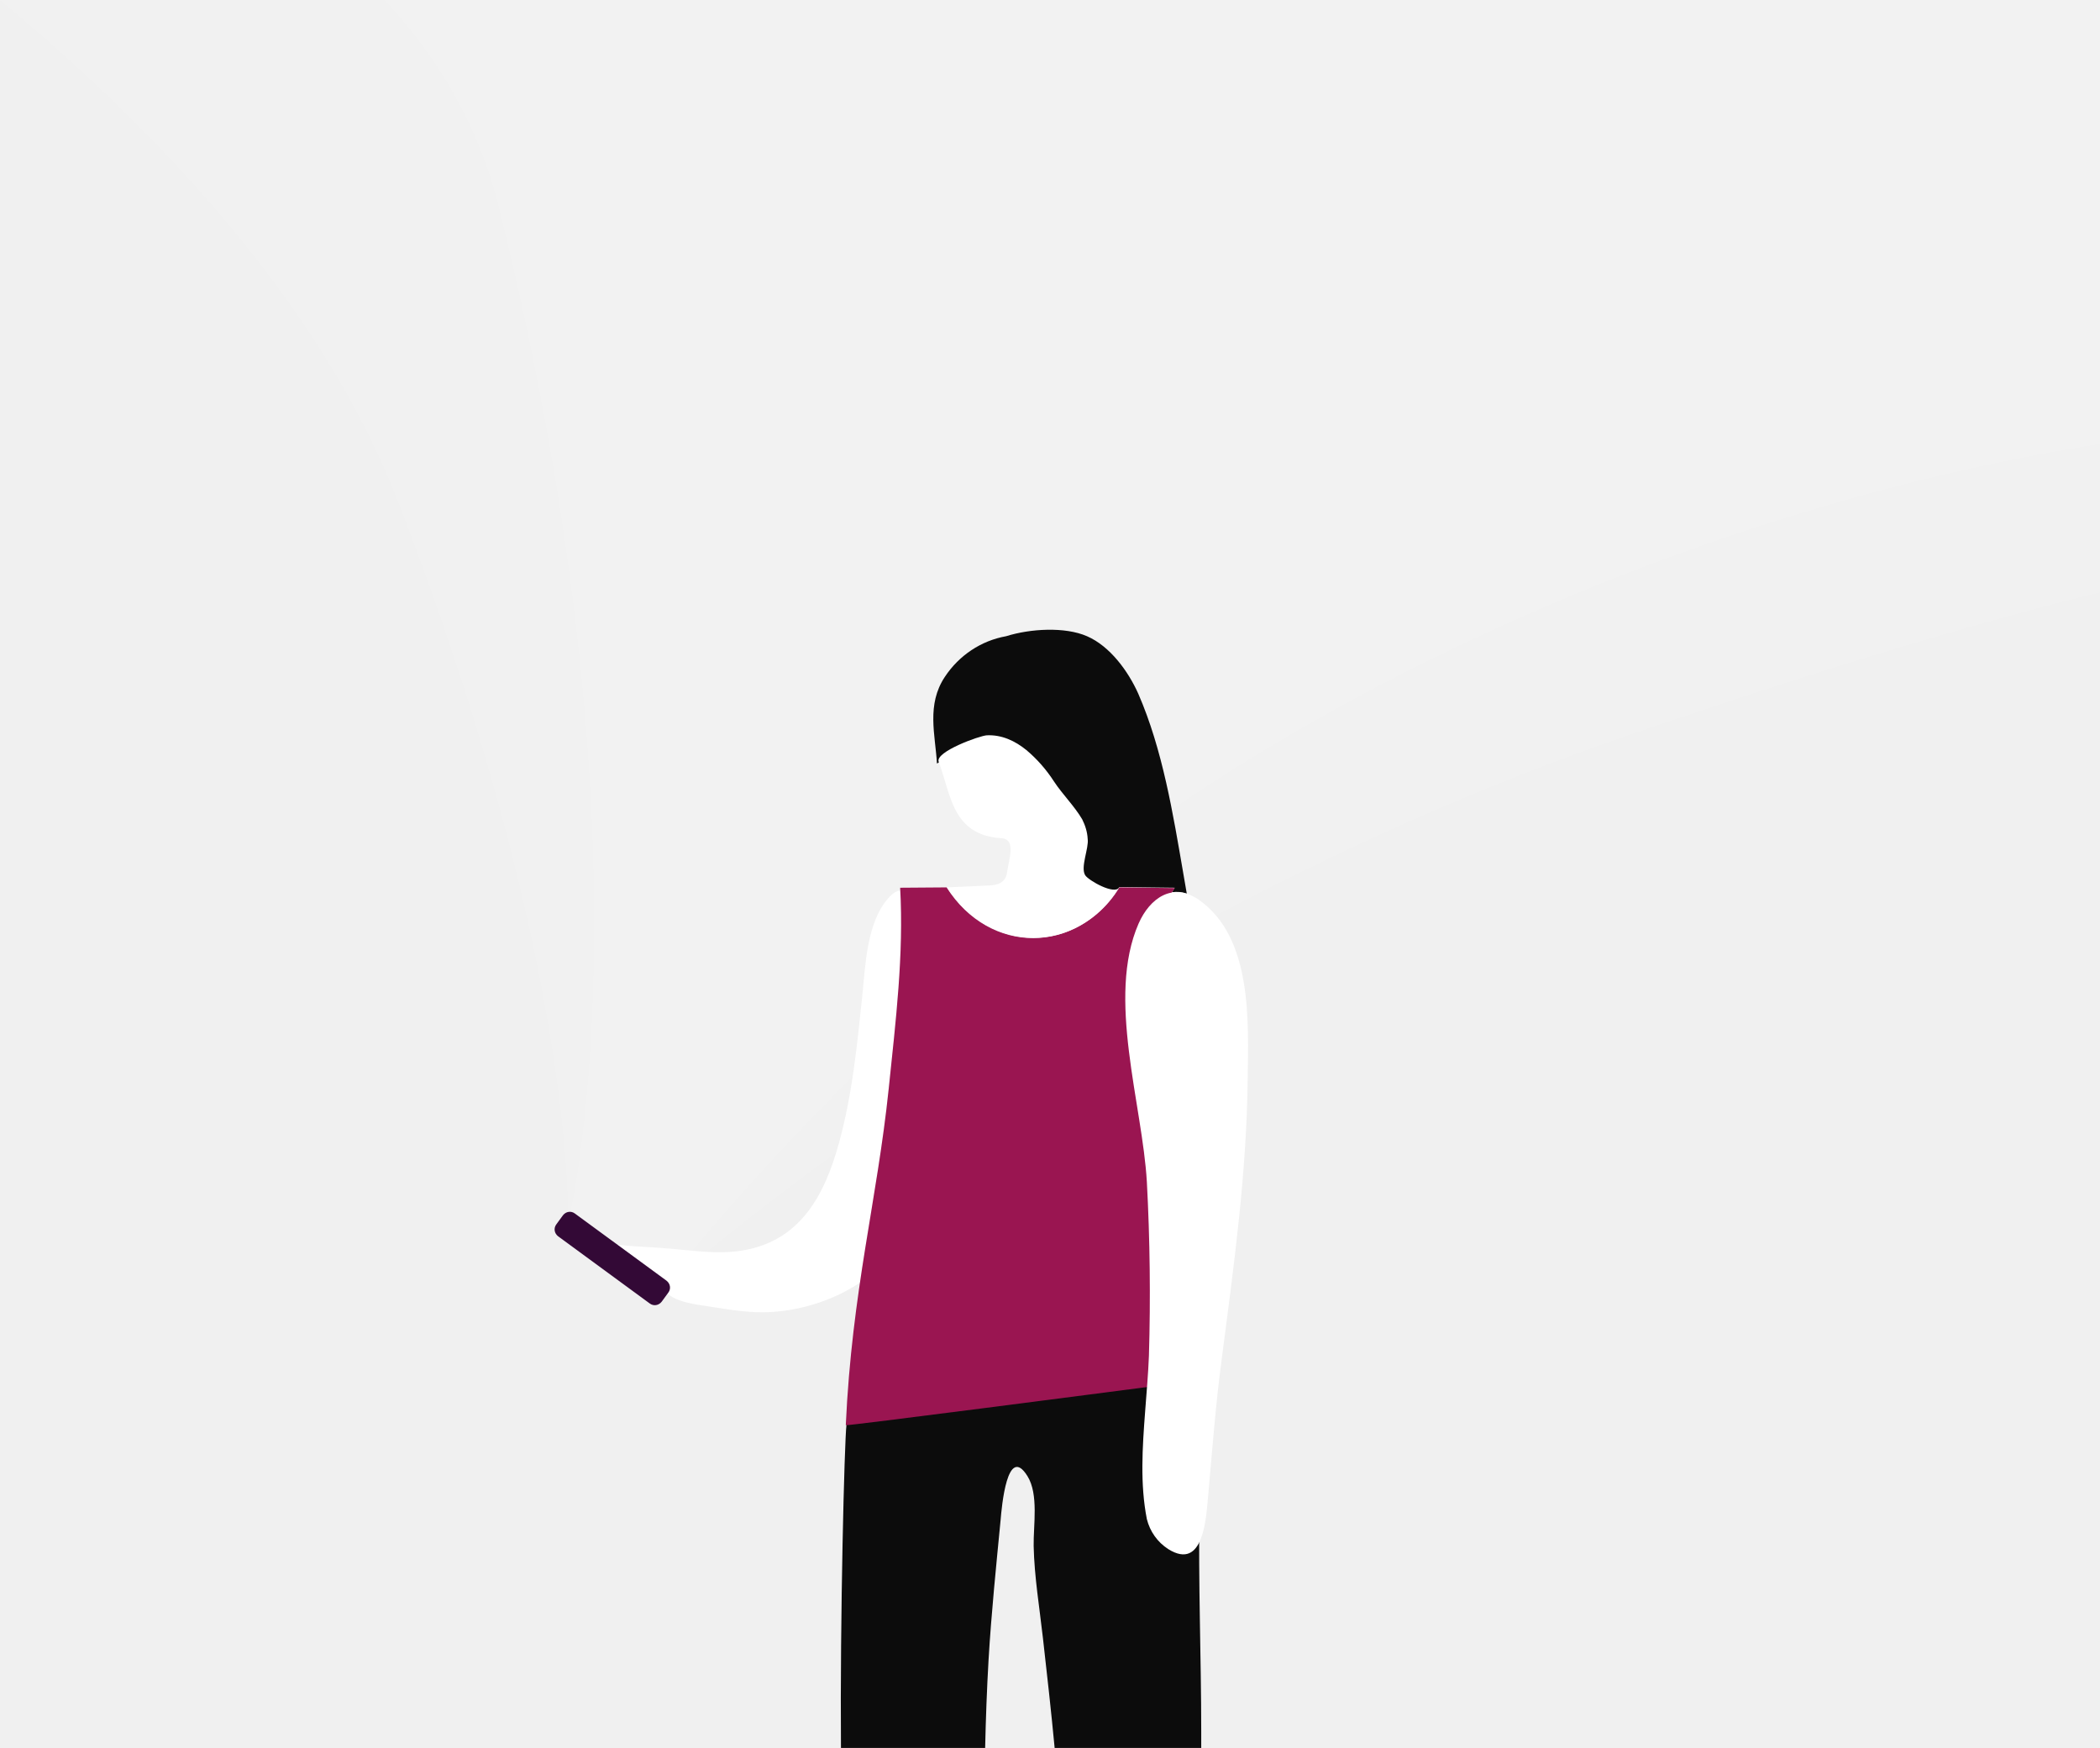
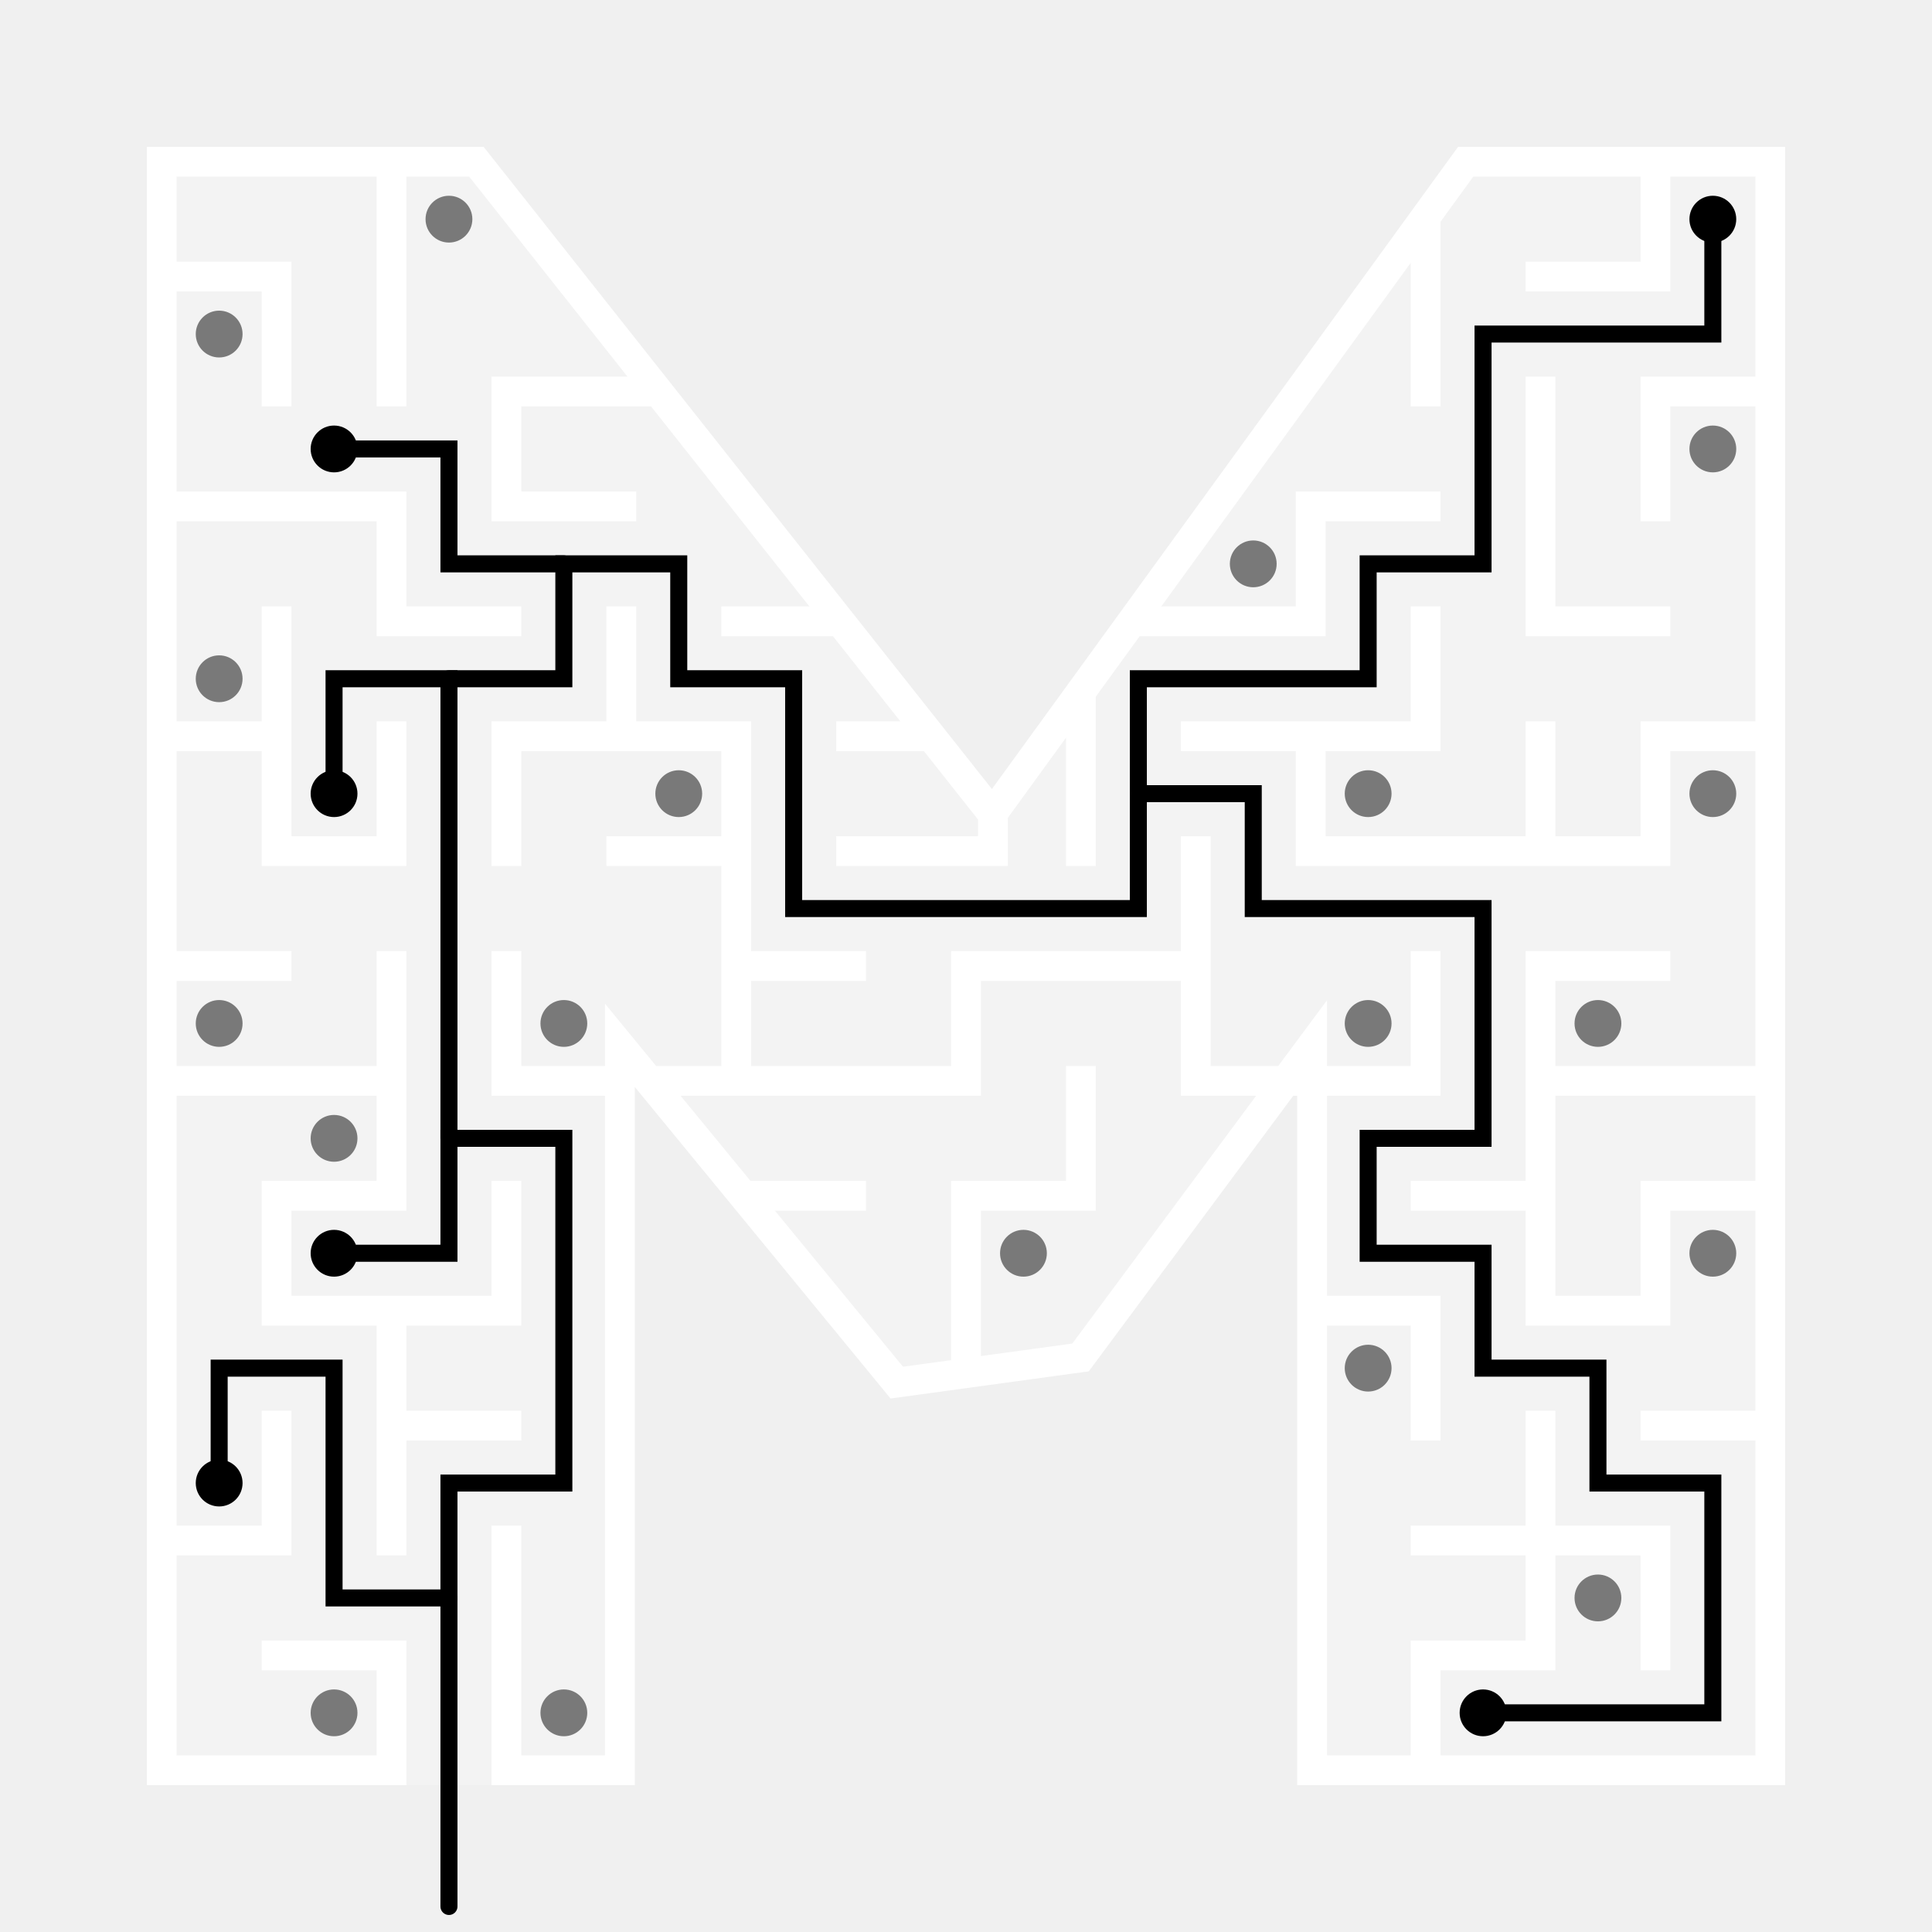
- <svg xmlns="http://www.w3.org/2000/svg" version="1.1" x="0px" y="0px" viewBox="0 0 610.3 508" style="enable-background:new 0 0 610.3 508;" xml:space="preserve">
-   <style type="text/css">
- 	.st0{opacity:9.000000e-02;fill:#FFFFFF;enable-background:new    ;}
- 	.st1{fill:#FFFFFF;}
- 	.st2{fill:#0C0C0C;}
- 	.st3{fill:#9A1551;}
- 	.st4{fill:#330936;stroke:#330936;stroke-miterlimit:10;}
- </style>
-   <path class="st0" d="M610.3,0v172.1c-32.2,7.9-76.7,20.8-137.2,41.6c-166,57-282,162.3-282,162.3l-26-20.5c0,0,2.7-74.9-49.3-209.5  C93.7,88.8,46.7,38.7,0,0H610.3z" />
-   <path class="st0" d="M111.8,0h498.5v129c-105.1,16.5-208.7,62.3-278.5,112.4C247,302.2,191.1,376,191.1,376l-26-20.5  c0,0,26.7-106.2-20-294.9C139.2,36.7,127.4,16.7,111.8,0z" />
-   <path class="st1" d="M176.9,361.9c2.3-0.4,5.2,0.2,7.5,0.3c3.5,0.2,7,0.4,10.5,0.7c6.8,0.6,13.6,1.6,20.4,0.6  c17.2-2.6,24.4-16.1,28.6-31.6c3.8-13.9,5.2-28.2,6.7-42.5c0.9-8.8,1.3-21.3,7.5-28.3c1.3-1.5,2.4-2.2,3.6-2.3  c0.9,19.2-1.4,38.3-3.4,57.4c-2.1,19.9-5.6,37.3-8.4,56.6c-7.6,5-16.5,7.9-25.6,8.5c-5.9,0.4-11.7-0.6-17.6-1.5  c-4.2-0.7-11.1-1.2-13.9-5.1c-0.1-0.1-0.2-0.2-0.2-0.3c-3.9-7.5-11.2-2.5-16.7-6.5C173.3,366,173.5,362.5,176.9,361.9z" />
-   <path class="st2" d="M261.2,408.1c7.3,2.6,14.1,1.6,21.2-1.4c11.7-5,26.6-19.6,40.1-17.5c7.4,1.2,23,8.8,26.1,15.9  c4,9.1,0.2,23.4,0,33c-0.4,21.7,0.5,43.4,0.5,65.1c0,1.6,0,3.2,0,4.8h-42.6c-1-10.6-2.2-21.3-3.4-31.9c-1-8.9-2.5-17.8-2.7-26.8  c-0.1-6,1.5-15-1.8-20.3c-5.9-9.5-7.5,9.1-7.8,12.7c-1.3,13.5-2.7,27.1-3.5,40.6c-0.5,8.6-0.8,17.1-1,25.7h-41.9  c-0.3-37.3,1-89,1.6-93.9C247.1,405.2,257.7,406.9,261.2,408.1z" />
-   <path class="st2" d="M274.6,196.7c4.1-6.2,10.5-10.5,17.8-11.8c7-2.2,17.1-2.8,23.5,0c6.7,2.9,12,10.2,14.9,16.7  c7.1,16.3,10.1,34.9,13.1,52.3c0.3,1.9,0.7,3.9,1,5.8c-1.4-0.5-2.8-0.6-4.3-0.4c0.3-0.4,0.5-0.9,0.8-1.3l-16.1-0.2  c-0.9,1.5-2,2.9-3.1,4.2c-1.6,0.3-3,1-4.6,0.9c-3.1-0.2-4.7-2.9-5.7-5.5c-1.5-3.8-2-7.8-3.4-11.6c-2.3-6-6.8-11.3-11.3-15.9  c-4.8-4.9-10.1-9.2-13.2-15.2c-3.8,1.4-7.8,5.1-11.7,7.2C271.8,213.5,269.2,204.8,274.6,196.7z" />
-   <path class="st3" d="M258.3,316.2c2-19.4,4.4-38.8,3.3-58.2l13.5-0.1c12.5,19.7,37.9,19.6,50.2,0l16.1,0.2  c-4.2,6.1-5.9,13.6-4.7,20.9c2.6,18.2,3.1,36.5,4,54.9c0.4,8.9,6.8,58.9,6.6,69c-3.6-1.3-7.2-0.7-10.8-0.2  c-15.3,2-90.7,11.8-90.7,11.5C247.6,375,254.9,349,258.3,316.2z" />
-   <path class="st1" d="M309.8,270.9c-12.1,4.4-26.2,0.1-34.6-13c3.7-0.2,7.3-0.3,11-0.5c2.9-0.1,6-0.2,6.5-4c0.5-3.8,2.7-9.5-1.7-9.8  c-14.4-0.9-14.6-12.8-18.2-22.2c-1.1-2.9,11.9-7.6,14-7.7c4.3-0.2,8.2,1.6,11.5,4.3c3.1,2.6,5.8,5.7,8,9.1c2.5,3.8,5.9,7.1,8.2,11  c0.9,1.8,1.5,3.7,1.6,5.7c0.4,2.7-2.2,8.3-0.7,10.6c1,1.5,8.5,5.8,9.9,3.5C321.8,263.8,316.3,268.5,309.8,270.9z" />
-   <path class="st1" d="M332.8,410.2c0.4-5.4,0.9-10.9,1.1-16.2c0.5-16.8,0.3-33.7-0.6-50.5c-1.3-22.6-11.8-53.6-2.4-75.1  c3.3-7.5,10-12.1,17.5-6.9c15.7,11,14.4,35.6,14.2,52.3c-0.3,27.1-4,54-7.5,80.8c-1.8,13.4-2.8,26.9-4,40.3  c-0.6,6-1.2,21.8-11.6,15.3c-3.1-2-5.3-5.1-6.2-8.7C331.3,431.3,332,420.7,332.8,410.2z" />
-   <path class="st4" d="M193.4,372.6l-26.6-19.5c-0.9-0.7-2.1-0.5-2.8,0.4l-1.9,2.6c-0.7,0.9-0.5,2.1,0.4,2.8l26.6,19.5  c0.9,0.7,2.1,0.5,2.8-0.4l1.9-2.6C194.5,374.5,194.3,373.3,193.4,372.6z" />
+ <svg xmlns="http://www.w3.org/2000/svg" width="454" height="454" viewBox="0 0 454 454">
+   <g opacity="0.18">
+     <path d="M95.5,419.5,38,416V38h73.944L233.211,191.211,344.423,38H416V416H308.339V245.633l-54.423,73.351L210.733,324.9l-65.072-79.267V416L115.5,419.5" fill="#fff" />
+   </g>
+   <g>
+     <circle cx="78.5" cy="105.5" r="4.5" stroke="#000" stroke-linecap="square" stroke-miterlimit="10" stroke-width="2" />
+     <circle cx="294.5" cy="132.5" r="4.5" stroke="#000" stroke-linecap="square" stroke-miterlimit="10" stroke-width="2" opacity="0.5" />
+     <circle cx="402.5" cy="186.5" r="4.5" stroke="#000" stroke-linecap="square" stroke-miterlimit="10" stroke-width="2" opacity="0.5" />
+     <circle cx="51.5" cy="159.5" r="4.5" stroke="#000" stroke-linecap="square" stroke-miterlimit="10" stroke-width="2" opacity="0.5" />
+     <circle cx="78.5" cy="267.5" r="4.5" stroke="#000" stroke-linecap="square" stroke-miterlimit="10" stroke-width="2" opacity="0.5" />
+     <circle cx="51.5" cy="78.5" r="4.5" stroke="#000" stroke-linecap="square" stroke-miterlimit="10" stroke-width="2" opacity="0.5" />
+     <circle cx="78.5" cy="402.5" r="4.5" stroke="#000" stroke-linecap="square" stroke-miterlimit="10" stroke-width="2" opacity="0.5" />
+     <circle cx="375.5" cy="375.5" r="4.5" stroke="#000" stroke-linecap="square" stroke-miterlimit="10" stroke-width="2" opacity="0.5" />
+     <circle cx="321.5" cy="321.5" r="4.5" stroke="#000" stroke-linecap="square" stroke-miterlimit="10" stroke-width="2" opacity="0.5" />
+     <circle cx="321.5" cy="186.5" r="4.5" stroke="#000" stroke-linecap="square" stroke-miterlimit="10" stroke-width="2" opacity="0.5" />
+     <circle cx="321.5" cy="240.5" r="4.5" stroke="#000" stroke-linecap="square" stroke-miterlimit="10" stroke-width="2" opacity="0.5" />
+     <circle cx="402.5" cy="105.5" r="4.5" stroke="#000" stroke-linecap="square" stroke-miterlimit="10" stroke-width="2" opacity="0.5" />
+     <circle cx="132.5" cy="240.5" r="4.5" stroke="#000" stroke-linecap="square" stroke-miterlimit="10" stroke-width="2" opacity="0.5" />
+     <circle cx="51.5" cy="240.5" r="4.5" stroke="#000" stroke-linecap="square" stroke-miterlimit="10" stroke-width="2" opacity="0.5" />
+     <circle cx="105.5" cy="51.5" r="4.5" stroke="#000" stroke-linecap="square" stroke-miterlimit="10" stroke-width="2" opacity="0.5" />
+     <circle cx="240.5" cy="294.5" r="4.5" stroke="#000" stroke-linecap="square" stroke-miterlimit="10" stroke-width="2" opacity="0.5" />
+     <circle cx="51.5" cy="348.5" r="4.5" stroke="#000" stroke-linecap="square" stroke-miterlimit="10" stroke-width="2" />
+     <circle cx="78.5" cy="294.5" r="4.5" stroke="#000" stroke-linecap="square" stroke-miterlimit="10" stroke-width="2" />
+     <circle cx="132.5" cy="402.5" r="4.5" stroke="#000" stroke-linecap="square" stroke-miterlimit="10" stroke-width="2" opacity="0.5" />
+     <circle cx="348.5" cy="402.5" r="4.5" stroke="#000" stroke-linecap="square" stroke-miterlimit="10" stroke-width="2" />
+     <circle cx="402.5" cy="294.5" r="4.5" stroke="#000" stroke-linecap="square" stroke-miterlimit="10" stroke-width="2" opacity="0.5" />
+     <circle cx="375.5" cy="240.5" r="4.5" stroke="#000" stroke-linecap="square" stroke-miterlimit="10" stroke-width="2" opacity="0.5" />
+     <circle cx="78.5" cy="186.5" r="4.5" stroke="#000" stroke-linecap="square" stroke-miterlimit="10" stroke-width="2" />
+     <circle cx="159.5" cy="186.5" r="4.5" stroke="#000" stroke-linecap="square" stroke-miterlimit="10" stroke-width="2" opacity="0.5" />
+     <circle cx="402.5" cy="51.5" r="4.5" stroke="#000" stroke-linecap="square" stroke-miterlimit="10" stroke-width="2" />
+   </g>
+   <g>
+     <polygon points="365.5 115.5 365.5 88.5 358.5 88.5 358.5 149.5 365.5 149.5 365.5 149.5 392.5 149.5 392.5 142.5 365.5 142.5 365.5 115.5 365.5 115.5" fill="#fff" />
+     <path d="M392.5,34.5H342.639L233.09,185.419,113.637,34.5H34.5v385h61v-34h-34v7h27v20h-47v-47h27v-34h-7v27h-20v-101h47v20h-27v7h0v20h0v7h27v54h7v-27h27v-7h-27v-20h27v-34h-7v27h-47v-20h27v-61h-7v27h-47v-20h27v-7h-27v-47h20v20h0v7h34v-34h-7v27h-20v-54h-7v27h-20v-47h47v27h34v-7h-27v-27h-54v-47h20v27h7v-34h-27v-20h47v54h7v-54h14.75l37.2,47H115.5v34h34v-7h-27v-20h30.492l37.2,47H169.5v7h26.233l15.83,20H196.5v7h20.6l12.73,16.084V196.5H196.5v7h40.333V192.179L250.5,173.351V203.5h7V163.708L267.813,149.5H311.5v-27h27v-7h-34v27H272.894L331.5,61.761V95.5h7V52.118L346.207,41.5H385.5v20h-27v7h34v-27h20v47h-27v34h7v-27h20v74h-27v27h-20v-27h-7v27h-47v-20h27v-34h-7v27h-54v7h27v27h88v-27h20v74h-47v-20h27v-7h-34v54h-27v7h27v27h34v-27h20v47h-27v7h27v74h-74v-20h27v-27h20v27h7v-34h-27v-27h-7v27h-27v7h27v20h-27v27H311.839v-101H331.5v27h7v-34H311.839v-47H338.5v-34h-7v27H311.839V235.042L300.37,250.5H284.5v-54h-7v27h-54v27h-47v-20h27v-7h-27v-20h0v-7h0v-20h0v-7h-27v-27h-7v27h-27v34h7v-27h47v20h-27v7h27v47H154.185l-12.023-14.646V250.5H122.5v-27h-7v34h26.662v155H122.5v-54h-7v61h33.662V255.413l60.107,73.221,46.58-6.382L303.892,257.5h.947v162H419.5V34.5ZM251.981,315.717,230.5,318.66V284.5h27v-34h-7v27h-27v42.118l-11.3,1.549L182.1,284.5h21.4v-7H176.35l-16.418-20H230.5v-27h47v27h17.676l-43.195,58.217ZM412.5,277.5h-27v27h-20v-47h47v20Z" fill="#fff" />
+   </g>
+   <g>
+     <polyline points="105.5 375.5 78.5 375.5 78.5 321.5 51.5 321.5 51.5 348.5" fill="none" stroke="#000" stroke-linecap="round" stroke-miterlimit="10" stroke-width="4" />
+     <polyline points="105.5 267.5 105.5 159.5 78.5 159.5 78.5 186.5" fill="none" stroke="#000" stroke-linecap="round" stroke-miterlimit="10" stroke-width="4" />
+     <polyline points="105.5 448 105.5 348.5 132.5 348.5 132.5 267.5 105.5 267.5 105.5 294.5 78.5 294.5" fill="none" stroke="#000" stroke-linecap="round" stroke-miterlimit="10" stroke-width="4" />
+     <polyline points="402.5 51.5 402.5 78.5 348.5 78.5 348.5 132.5 321.5 132.5 321.5 159.5 267.5 159.5 267.5 213.5 186.5 213.5 186.5 159.5 159.5 159.5 159.5 132.5 132.5 132.5 132.5 159.5 105.5 159.5" fill="none" stroke="#000" stroke-linecap="round" stroke-miterlimit="10" stroke-width="4" />
+     <polyline points="348.5 402.5 402.5 402.5 402.5 348.5 375.5 348.5 375.5 321.5 348.5 321.5 348.5 294.5 321.5 294.5 321.5 267.5 348.5 267.5 348.5 213.5 294.5 213.5 294.5 186.5 267.5 186.5" fill="none" stroke="#000" stroke-linecap="round" stroke-miterlimit="10" stroke-width="4" />
+     <polyline points="78.5 105.5 105.5 105.5 105.5 132.5 132.5 132.5" fill="none" stroke="#000" stroke-linecap="round" stroke-miterlimit="10" stroke-width="4" />
+   </g>
</svg>
